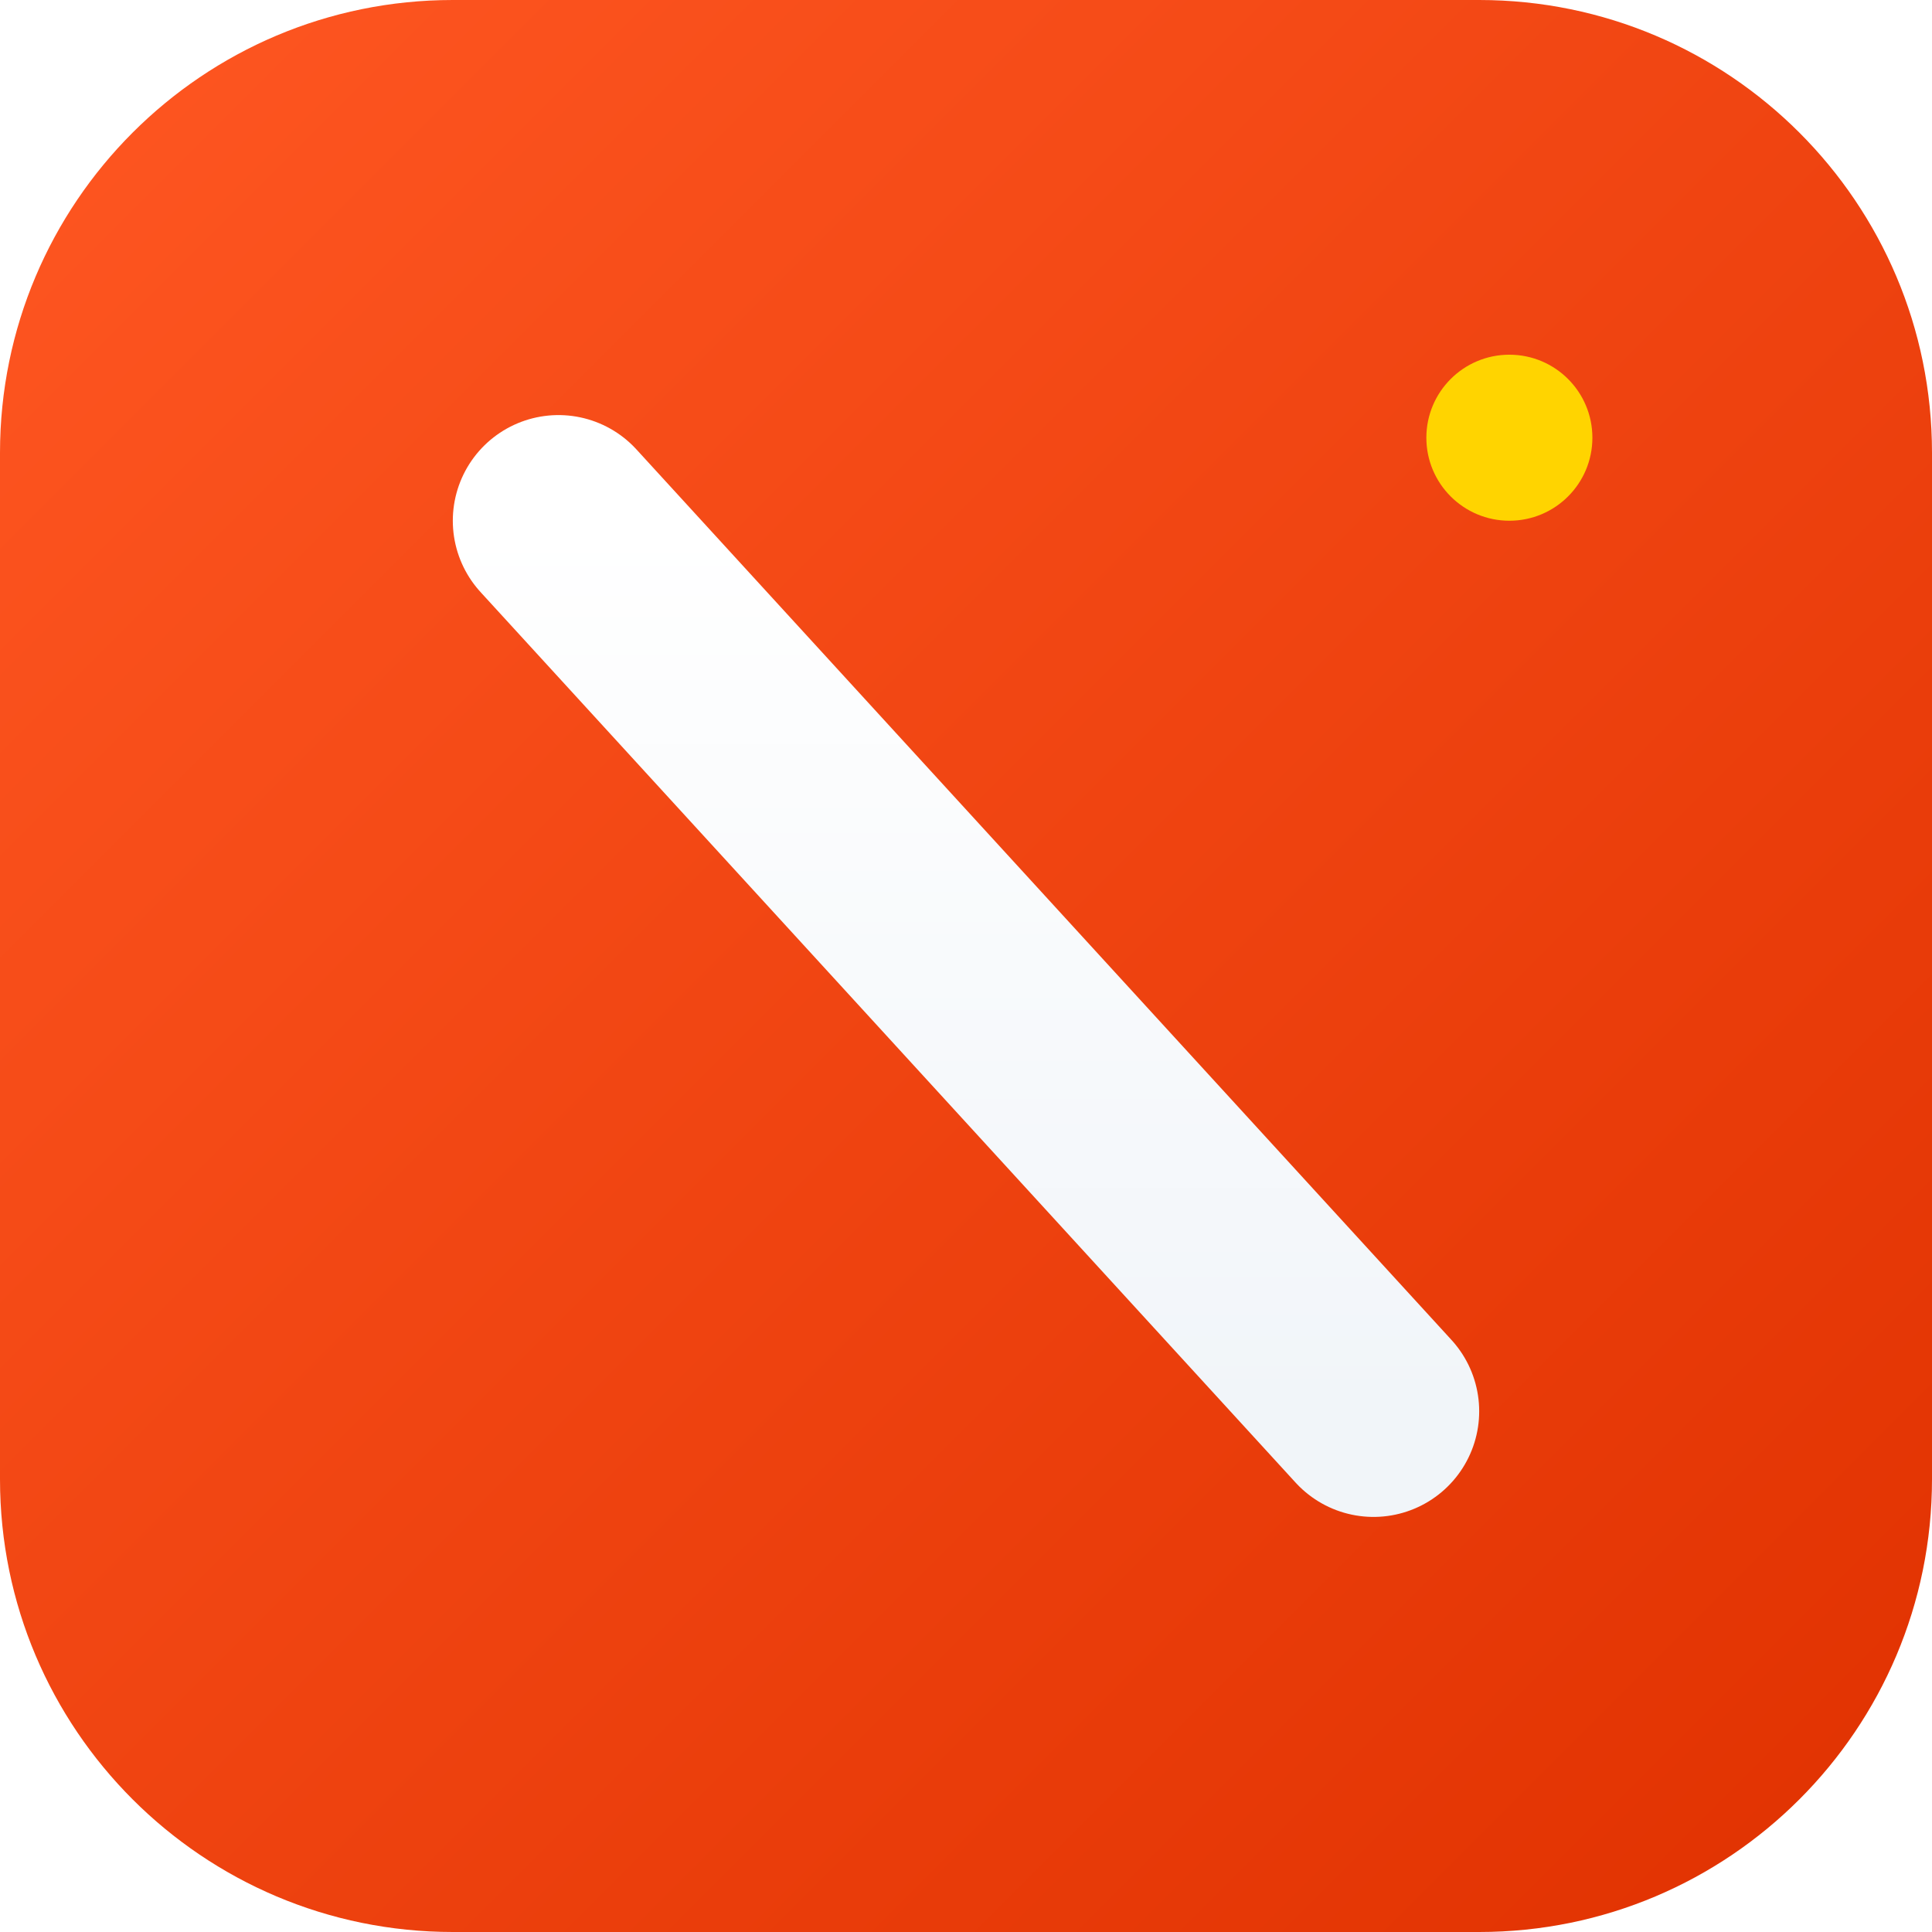
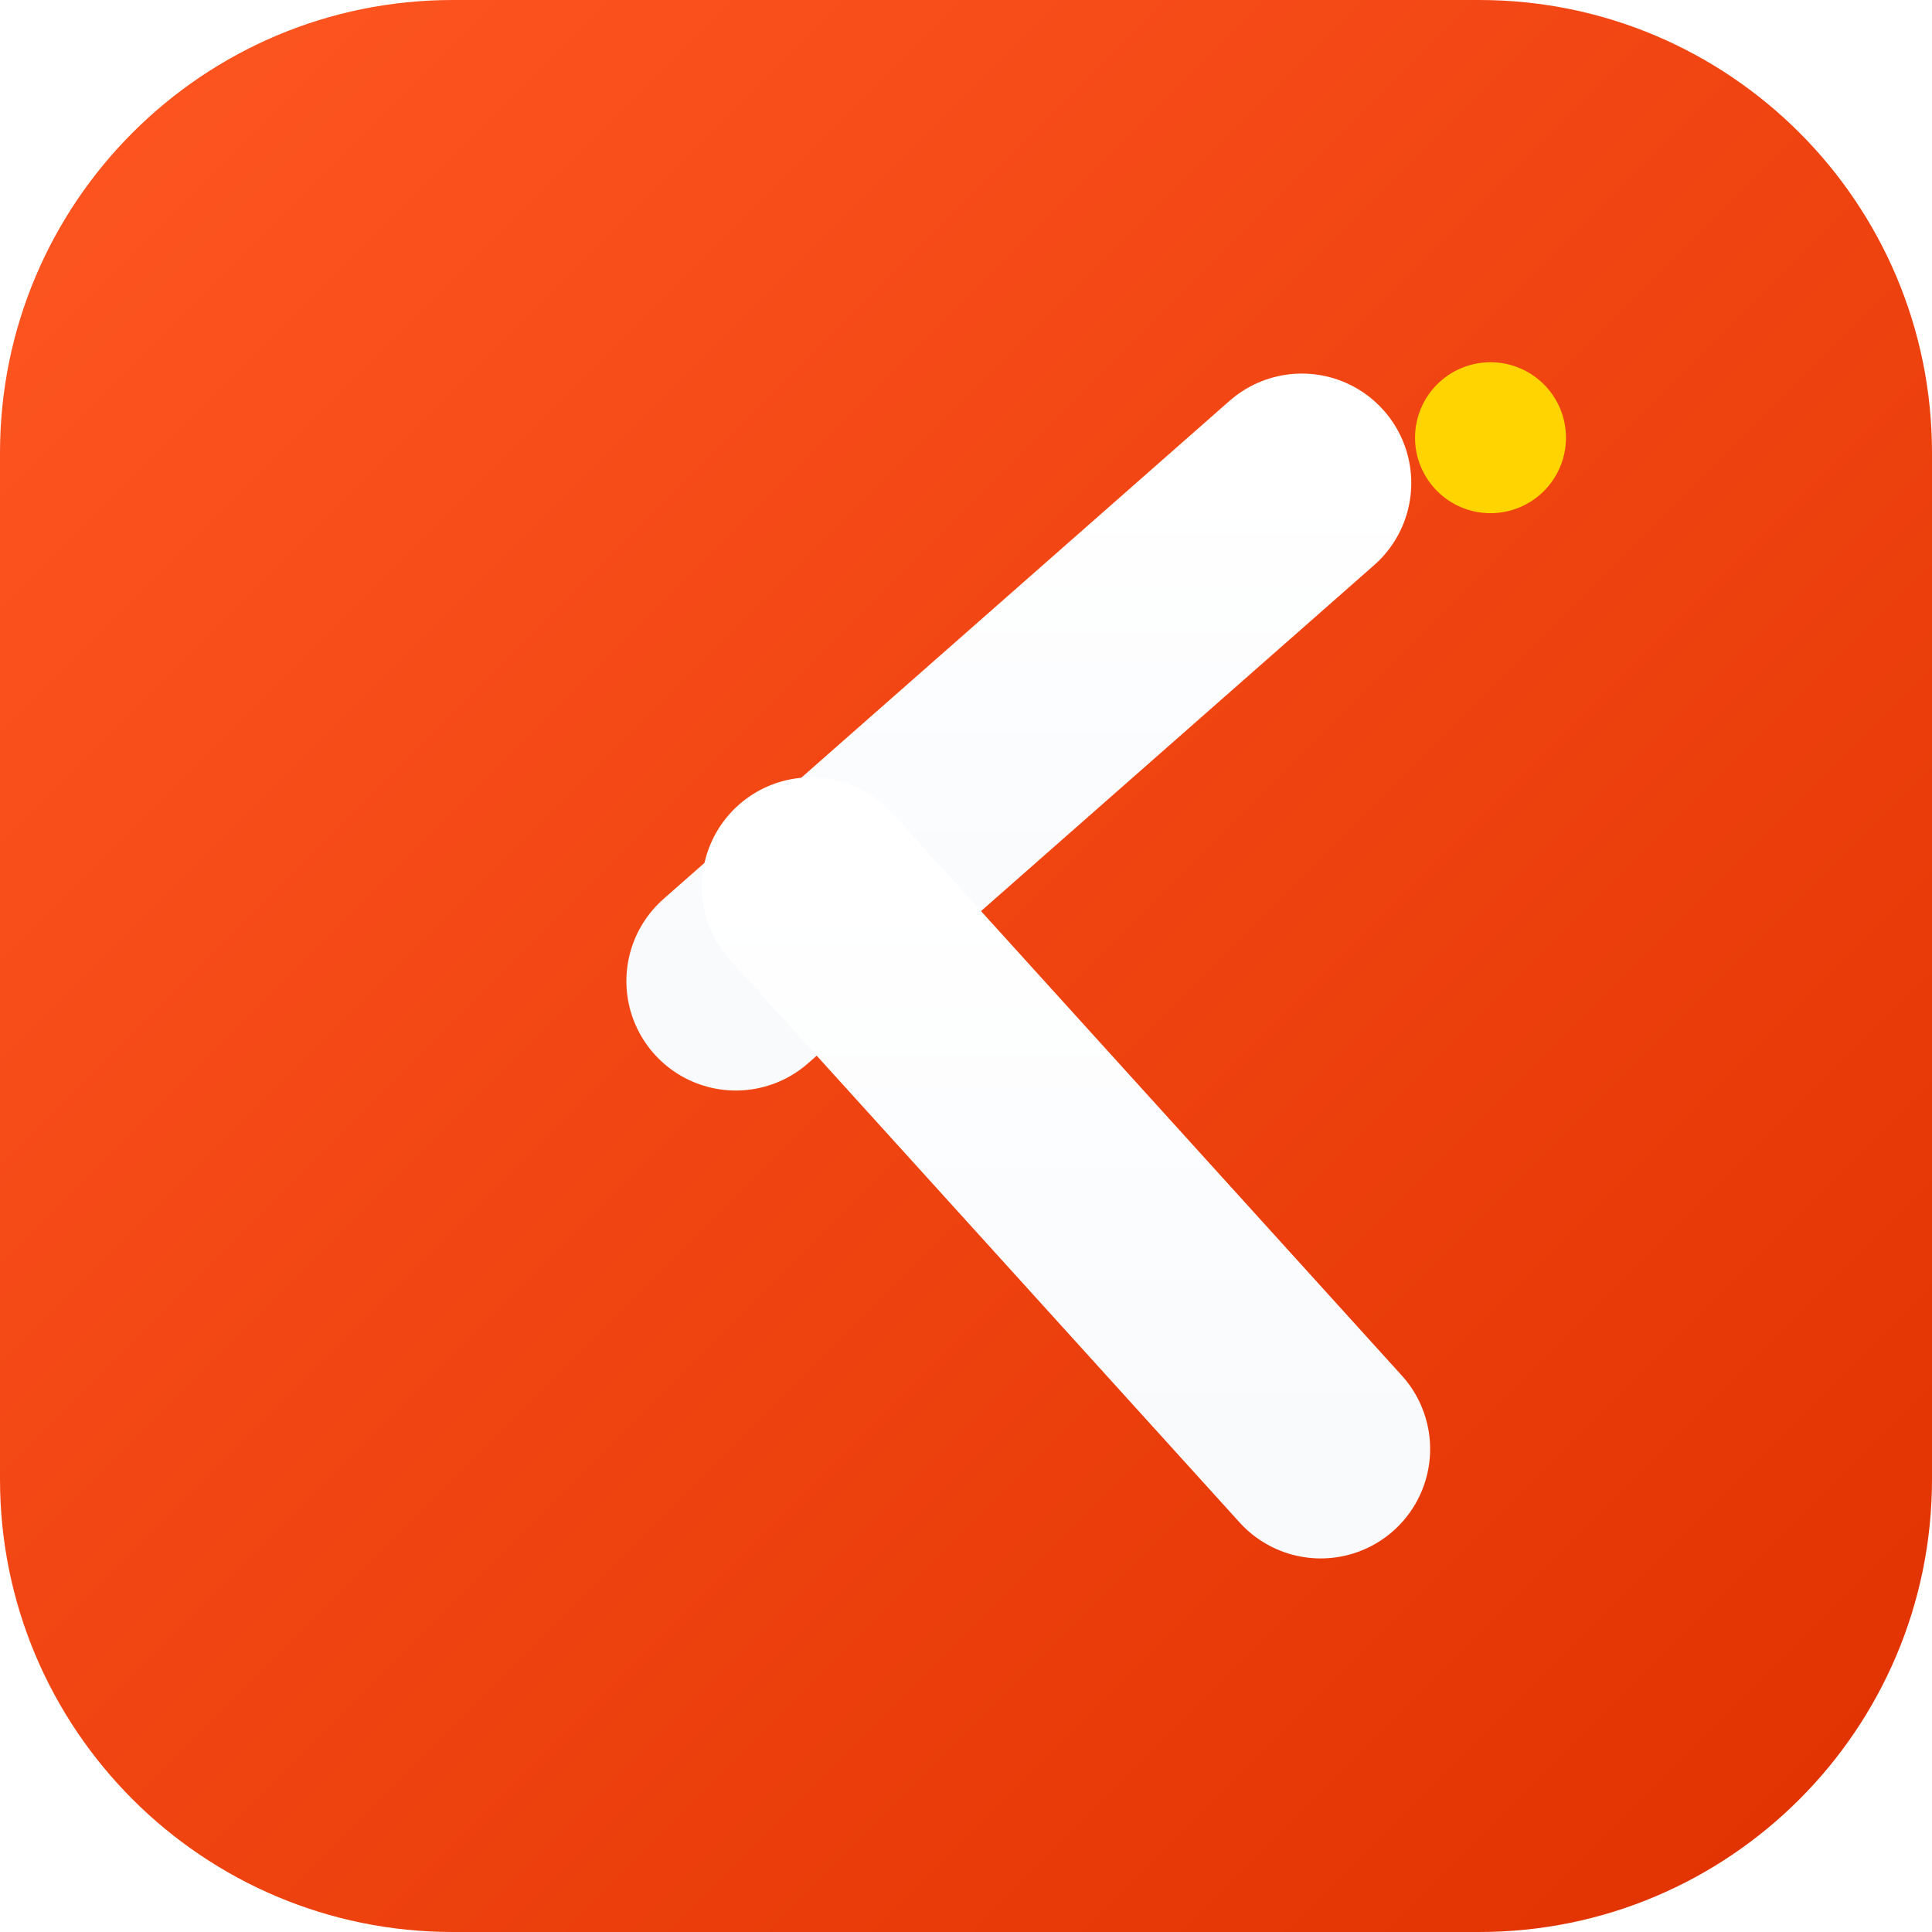
<svg xmlns="http://www.w3.org/2000/svg" viewBox="0 0 512 512" width="512" height="512">
  <defs>
    <linearGradient id="bgGrad" x1="0%" y1="0%" x2="100%" y2="100%">
      <stop offset="0%" stop-color="#FF5722" />
      <stop offset="100%" stop-color="#E03100" />
    </linearGradient>
-     <linearGradient id="nGrad" x1="0%" y1="0%" x2="0%" y2="100%">
+     <linearGradient id="kGrad" x1="0%" y1="0%" x2="0%" y2="100%">
      <stop offset="0%" stop-color="#FFFFFF" />
-       <stop offset="100%" stop-color="#F1F5F9" />
+       <stop offset="100%" stop-color="#F8FAFC" />
    </linearGradient>
  </defs>
  <rect width="512" height="512" rx="120" fill="url(#bgGrad)" />
-   <g fill="none" stroke="url(#nGrad)" stroke-linecap="round" stroke-linejoin="round">
-     <path d="M 148 128 V 384" stroke-width="52" />
-     <path d="M 148 138 L 364 374" stroke-width="56" />
-     <path d="M 364 128 V 384" stroke-width="52" />
+   <g fill="none" stroke="url(#kGrad)" stroke-linecap="round" stroke-linejoin="round">
+     <path d="M 170 128 V 384" stroke-width="58" />
+     <path d="M 195 260 L 345 128" stroke-width="58" />
+     <path d="M 215 235 L 350 384" stroke-width="58" />
  </g>
-   <circle cx="400" cy="116" r="22" fill="#FFD400" />
+   <circle cx="395" cy="116" r="20" fill="#FFD400" />
</svg>
